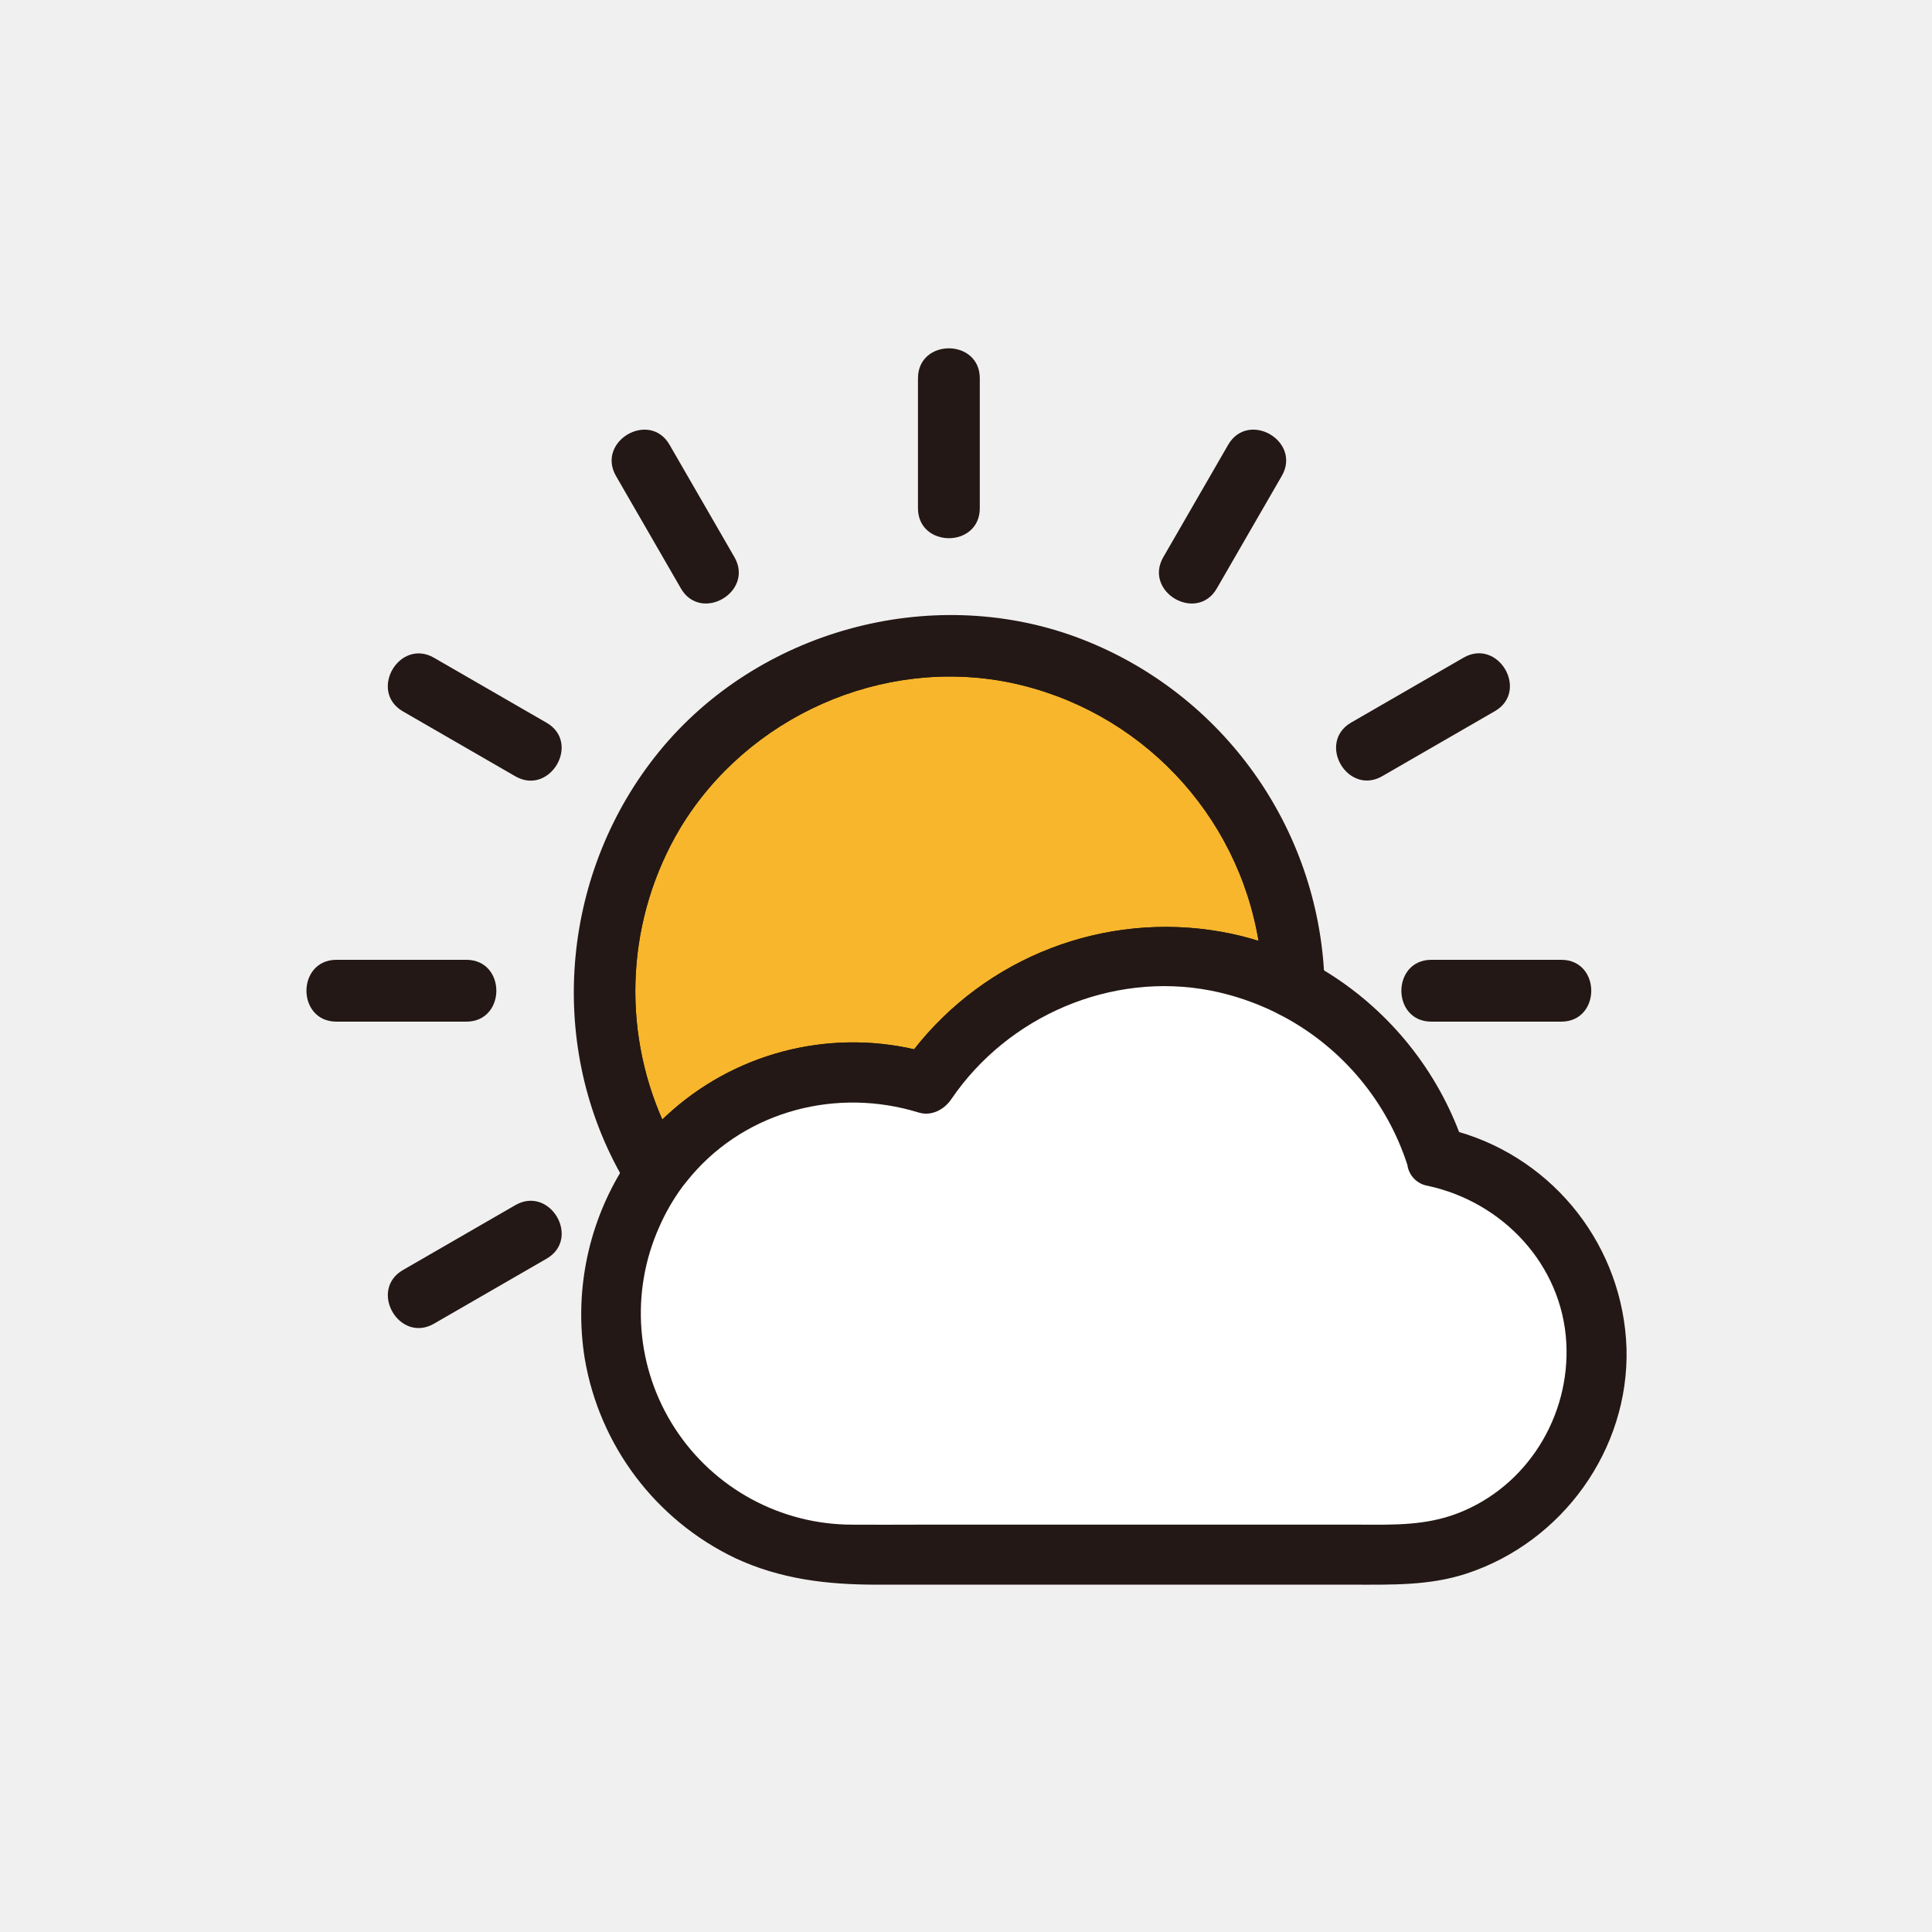
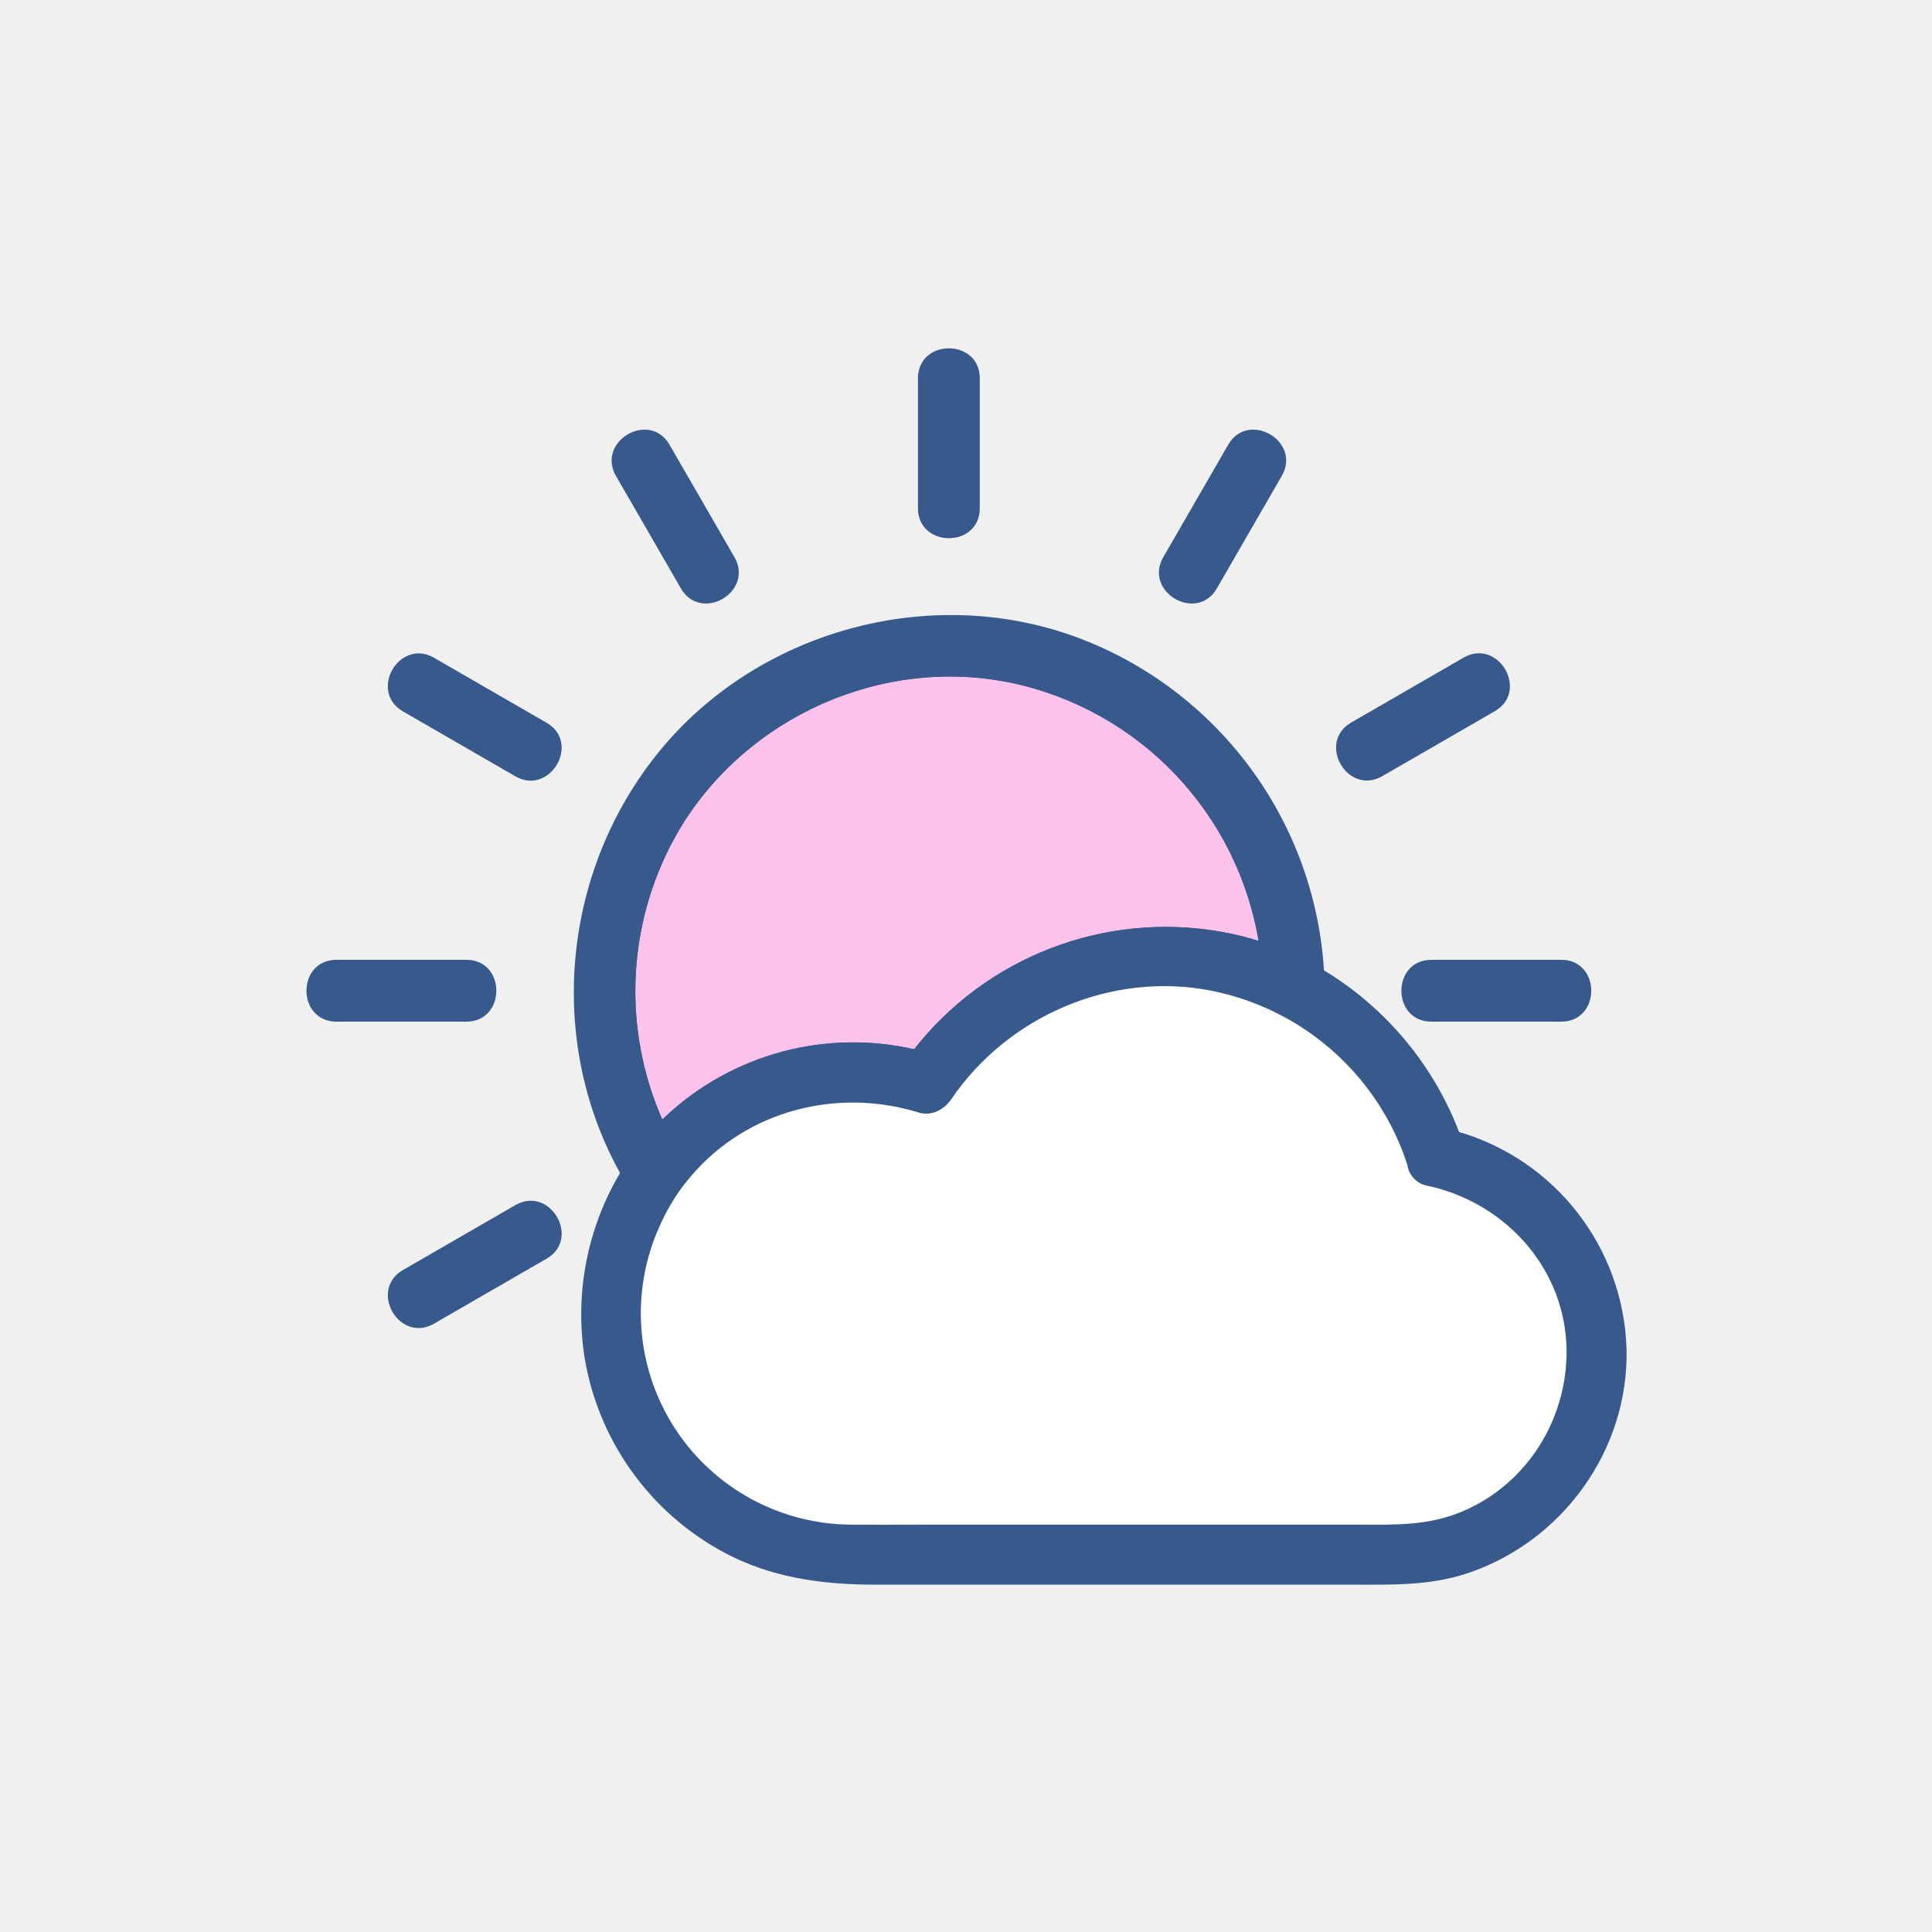
<svg xmlns="http://www.w3.org/2000/svg" viewBox="0 0 500 500">
  <defs>
-     <style>.cls-1{fill:#f8b62d;}.cls-1,.cls-2{stroke:#231815;stroke-miterlimit:10;}.cls-2,.cls-4{fill:#231815;}.cls-3{fill:#fff;}</style>
+     <style>.cls-1{fill:#fbc2eb;}.cls-1,.cls-2{stroke:#38598b;stroke-miterlimit:10;}.cls-2,.cls-4{fill:#38598b;}.cls-3{fill:#fff;}</style>
  </defs>
  <g data-name="图层 1" id="图层_1">
    <path class="cls-1" d="M236.75,272.11A82.26,82.26,0,0,1,316,241.64a76.19,76.19,0,0,1,10.36,2.59,82.65,82.65,0,0,0-64.92-68.08C228.11,169.4,193.17,185,175.64,214a83,83,0,0,0-4.41,76.58c.47-.46.94-.92,1.42-1.37A70.52,70.52,0,0,1,236.75,272.11Z" />
    <path class="cls-2" d="M171.23,290.58A83,83,0,0,1,175.64,214c17.54-28.95,52.48-44.6,85.76-37.86a82.65,82.65,0,0,1,64.92,68.08,78.27,78.27,0,0,1,15.84,7.19,98,98,0,0,0-63.86-86.09c-37.69-13.82-81.9-1.62-107.27,29.43-25,30.6-29.26,74.3-10,108.8A67.76,67.76,0,0,1,171.23,290.58Z" />
    <path class="cls-2" d="M253.07,131.54V97.89c0-9.65-15-9.67-15,0v33.65C238.07,141.19,253.07,141.21,253.07,131.54Zm-7.5-33.65v0Z" />
    <path class="cls-2" d="M176.66,152.05c4.83,8.36,17.79.81,13-7.57l-16.83-29.15c-4.83-8.36-17.79-.81-13,7.57Zm6.48-3.79-16.83-29.15Z" />
    <path class="cls-2" d="M141.22,187.49l-29.15-16.83c-8.37-4.84-15.94,8.12-7.57,13l29.15,16.83C142,205.28,149.59,192.32,141.22,187.49Zm-32.93-10.35L137.44,194Z" />
    <path class="cls-2" d="M87.06,263.9h33.65c9.65,0,9.67-15,0-15H87.06C77.4,248.9,77.39,263.9,87.06,263.9Zm33.65-7.5h0Z" />
    <path class="cls-2" d="M112.08,342.13l29.15-16.83c8.36-4.83.81-17.79-7.57-13l-29.15,16.83C96.15,334,103.69,347,112.08,342.13Zm25.36-23.3-29.15,16.83Z" />
    <path class="cls-2" d="M370.42,263.9h33.65c9.65,0,9.67-15,0-15H370.42C360.77,248.9,360.75,263.9,370.42,263.9Zm0-7.5h0Z" />
    <path class="cls-2" d="M357.48,200.44l29.15-16.83c8.36-4.83.81-17.79-7.57-13l-29.15,16.83C341.55,192.32,349.1,205.28,357.48,200.44Zm25.36-23.3L353.7,194Z" />
    <path class="cls-2" d="M314.47,152.05l16.83-29.15c4.84-8.37-8.12-15.94-13-7.57l-16.83,29.15C296.68,152.86,309.64,160.42,314.47,152.05Zm10.35-32.93L308,148.27Z" />
    <path class="cls-2" d="M377.25,293.37c.54,1.41,1.05,2.84,1.51,4.29a7.08,7.08,0,0,1,.16,4.09,51.75,51.75,0,0,1-17.73,100.37H220.54a62.23,62.23,0,0,1-55-91.35c-1-1.44-1.95-2.9-2.86-4.4-.56-.93-1.1-1.87-1.62-2.81a71.25,71.25,0,0,0-9.23,48,69.75,69.75,0,0,0,38.58,51.19c11.68,5.47,23.78,6.86,36.45,6.86H350.31c9.8,0,19.5.28,29-2.82,24.63-8.06,41.85-31.83,41.13-57.87A59.93,59.93,0,0,0,377.25,293.37Z" />
    <path class="cls-2" d="M220.54,277.65a62.16,62.16,0,0,1,19.18,3,73.75,73.75,0,0,1,87.48-28.16,82.09,82.09,0,0,0-.89-8.29A76.19,76.19,0,0,0,316,241.64a82.26,82.26,0,0,0-79.21,30.47c1.67.38,3.32.82,5,1.33l-8.47,3.45q1.68-2.46,3.5-4.78a70.52,70.52,0,0,0-64.11,17.1c-.48.45-1,.91-1.42,1.38a78.51,78.51,0,0,0,3.63,7.06A62.05,62.05,0,0,1,220.54,277.65Z" />
    <path class="cls-2" d="M241.72,273.44c-1.65-.51-3.3-.95-5-1.33q-1.82,2.32-3.5,4.78Z" />
    <path class="cls-2" d="M342.22,260.28A74,74,0,0,1,369,292.76a7.49,7.49,0,0,1,4.52-.35c1.26.27,2.5.6,3.73,1a83.68,83.68,0,0,0-35.1-42c.1,1.65.17,3.31.18,5C342.32,257.7,342.28,259,342.22,260.28Z" />
    <path class="cls-2" d="M369,292.76a73,73,0,0,1,2.53,6.89,51.3,51.3,0,0,1,7.39,2.1,7.08,7.08,0,0,0-.16-4.09c-.46-1.45-1-2.87-1.51-4.29-1.23-.35-2.47-.68-3.73-1A7.49,7.49,0,0,0,369,292.76Z" />
    <path class="cls-2" d="M342.33,256.4c.06-8.29-11-9.46-14.15-3.5a73.42,73.42,0,0,1,13.39,7A7.44,7.44,0,0,0,342.33,256.4Z" />
    <path class="cls-2" d="M342.22,260.28c.06-1.29.11-2.59.12-3.89a7.44,7.44,0,0,1-.77,3.46Z" />
    <path class="cls-2" d="M165.54,310.77a62.36,62.36,0,0,1,9.32-13.13,78.51,78.51,0,0,1-3.63-7.06,67.76,67.76,0,0,0-10.17,13c.53.94,1.06,1.88,1.62,2.81C163.59,307.87,164.56,309.33,165.54,310.77Z" />
    <path class="cls-2" d="M327.21,252.51l1,.38c3.17-6,14.22-4.79,14.15,3.5,0-1.67-.08-3.33-.18-5a78.27,78.27,0,0,0-15.84-7.19A82.09,82.09,0,0,1,327.21,252.51Z" />
    <path class="cls-3" d="M405.36,347.5c1,19.06-10.19,37.28-28.18,44.17-8.12,3.11-16.25,2.95-24.71,2.95H237c-5.48,0-11,.05-16.45,0a54.71,54.71,0,0,1-50-77.11,53.89,53.89,0,0,1,6-10.38c.78-1.05,1.59-2.06,2.44-3,14.38-16.69,37.56-22.69,58.65-16.18,3.34,1,6.63-.74,8.47-3.45,14.64-21.53,41.42-33.13,67.15-28.1a66.85,66.85,0,0,1,13.82,4.31c.87.38,1.73.77,2.57,1.18s1.94,1,2.89,1.49a67,67,0,0,1,31.6,38.11,6.37,6.37,0,0,0,5.31,5.44C388.93,311.09,404.25,327.28,405.36,347.5Z" />
    <path class="cls-4" d="M378.92,301.75a51.75,51.75,0,0,1-17.73,100.37H220.54a62.24,62.24,0,1,1,19.18-121.44,73.75,73.75,0,0,1,87.48-28.16l1,.38a72.34,72.34,0,0,1,13.39,7c.22.14.44.28.65.43A73.93,73.93,0,0,1,369,292.77c.95,2.24,1.8,4.54,2.53,6.89A50.84,50.84,0,0,1,378.92,301.75Zm-1.74,89.92c18-6.89,29.22-25.11,28.18-44.17-1.11-20.22-16.43-36.41-35.82-40.61a6.37,6.37,0,0,1-5.31-5.44,67,67,0,0,0-31.6-38.11c-1-.52-1.91-1-2.89-1.49s-1.7-.8-2.57-1.18a66.85,66.85,0,0,0-13.82-4.31c-25.73-5-52.51,6.57-67.15,28.1-1.84,2.71-5.13,4.48-8.47,3.45-21.09-6.51-44.27-.51-58.65,16.18-.85,1-1.66,2-2.44,3a53.89,53.89,0,0,0-6,10.38,54.71,54.71,0,0,0,50,77.11c5.48.05,11,0,16.45,0H352.47C360.93,394.62,369.06,394.78,377.18,391.67Z" />
  </g>
</svg>
